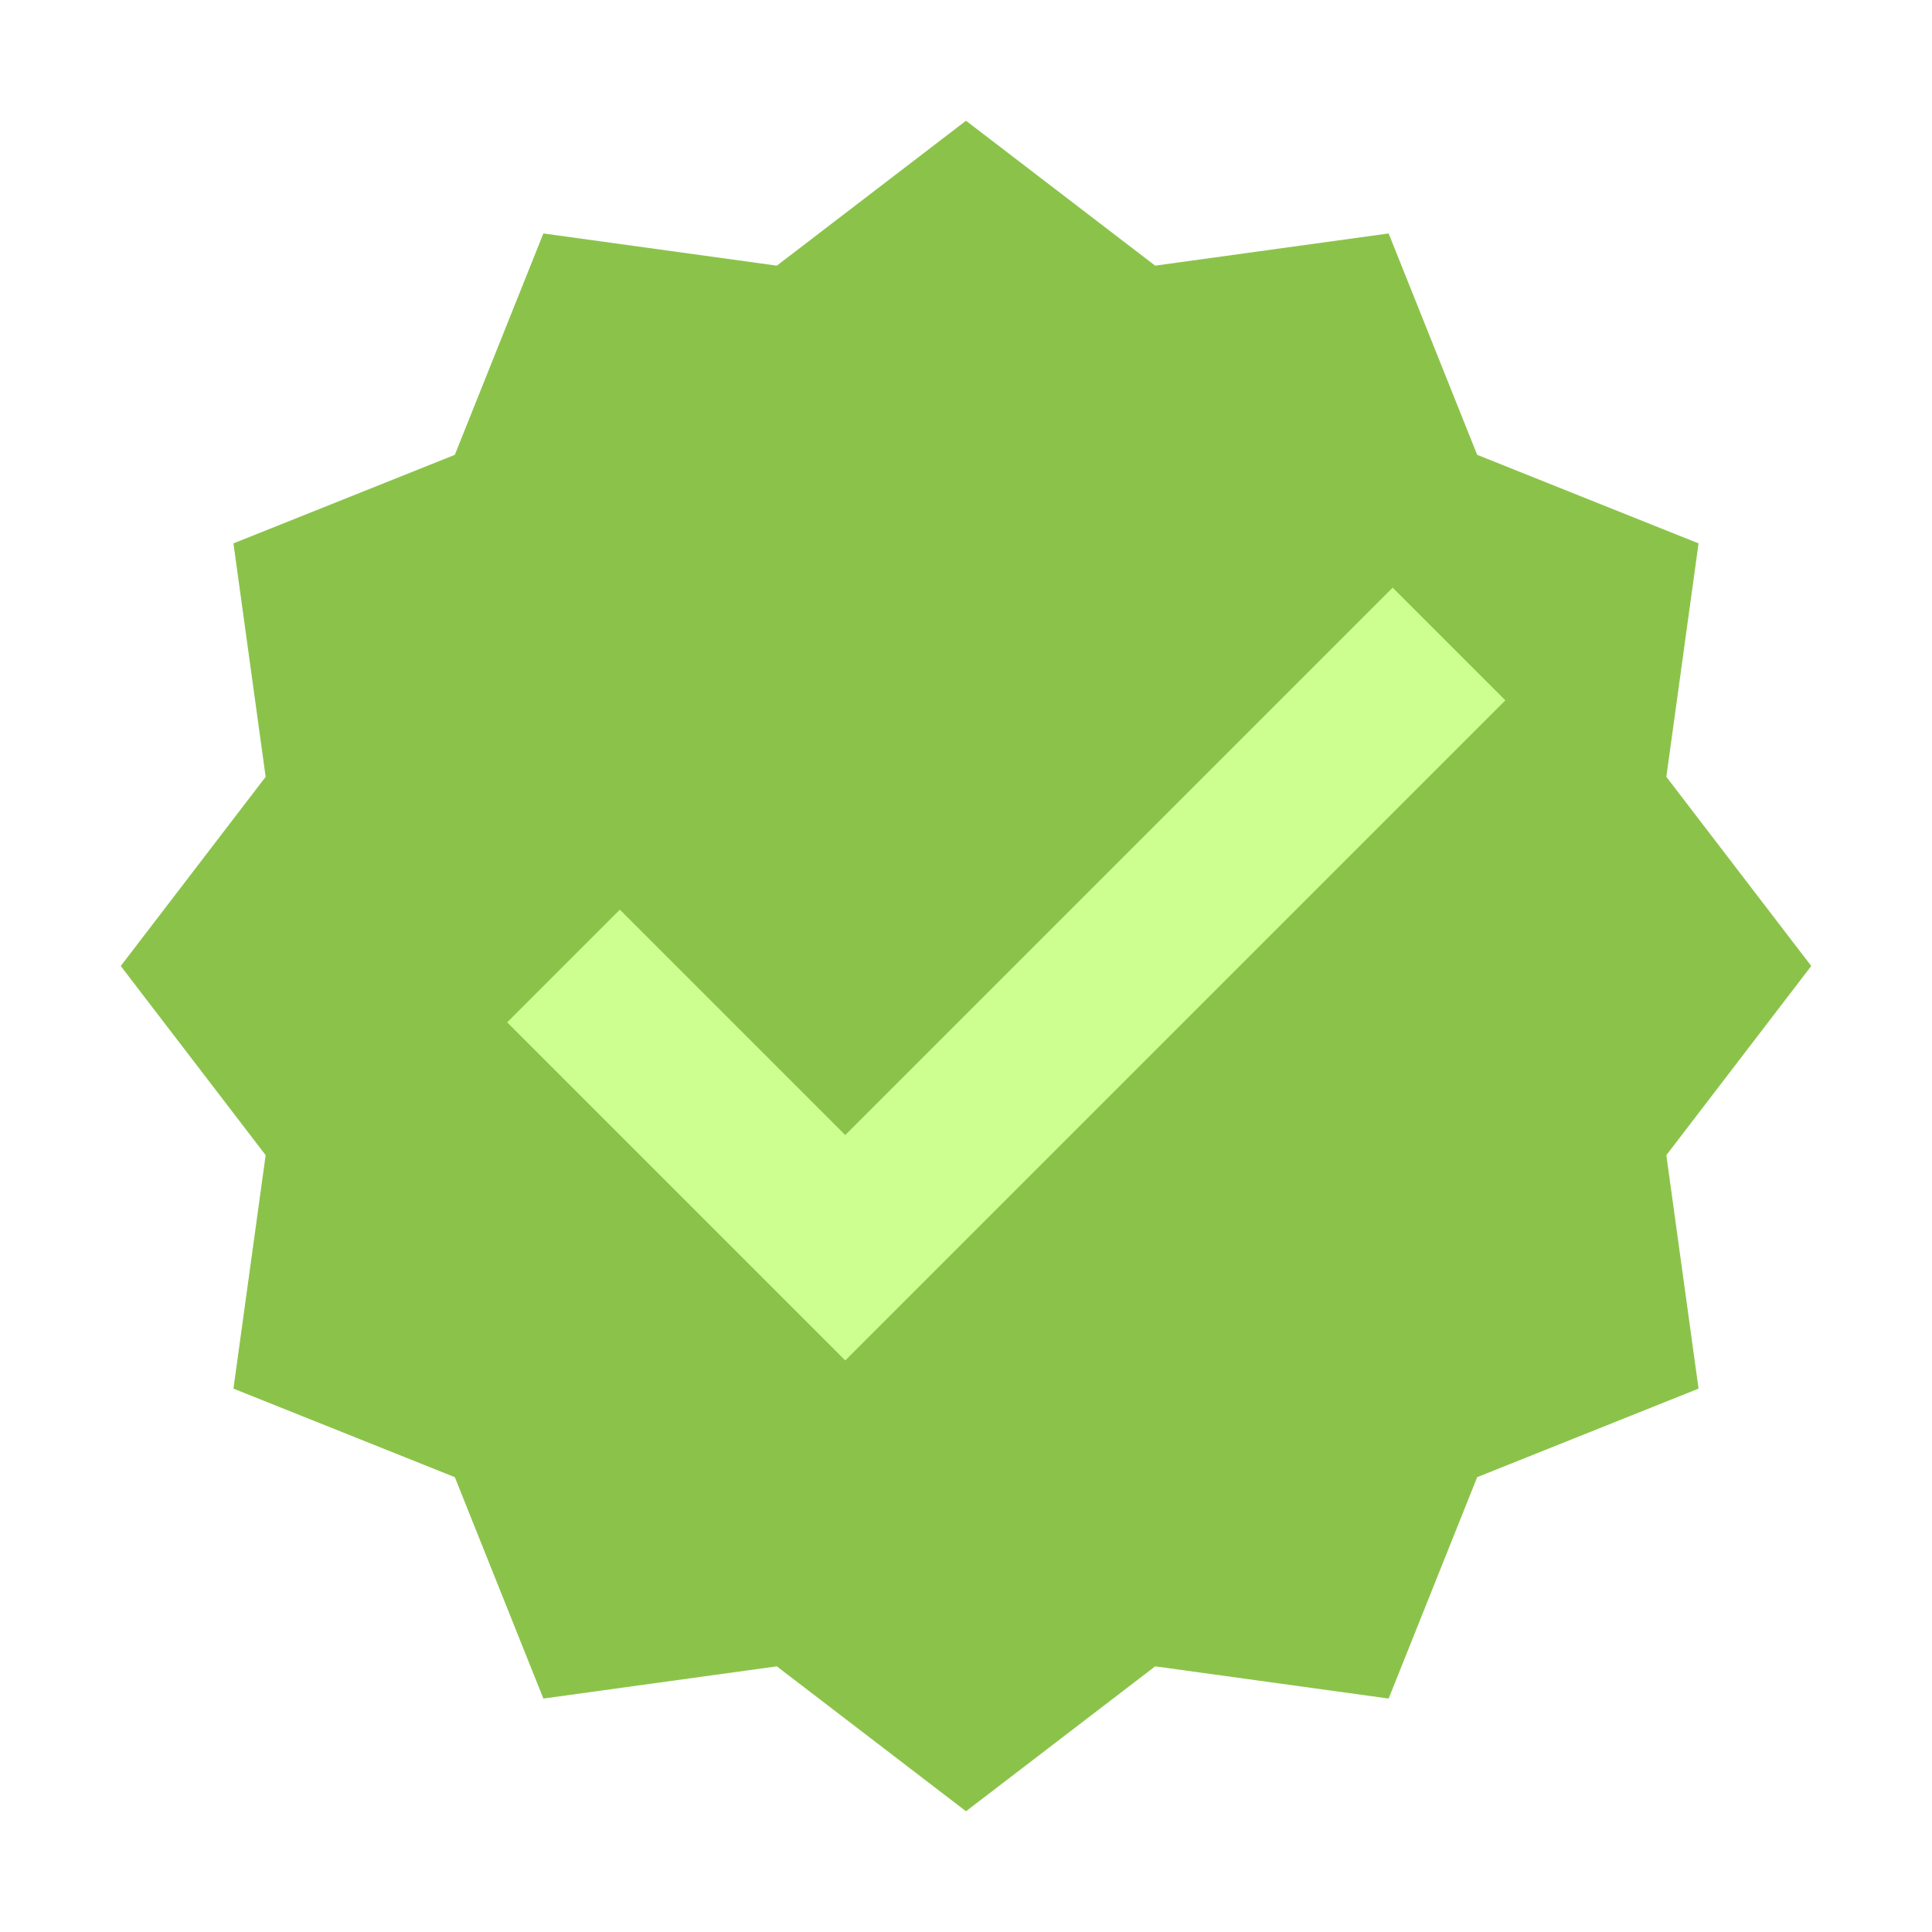
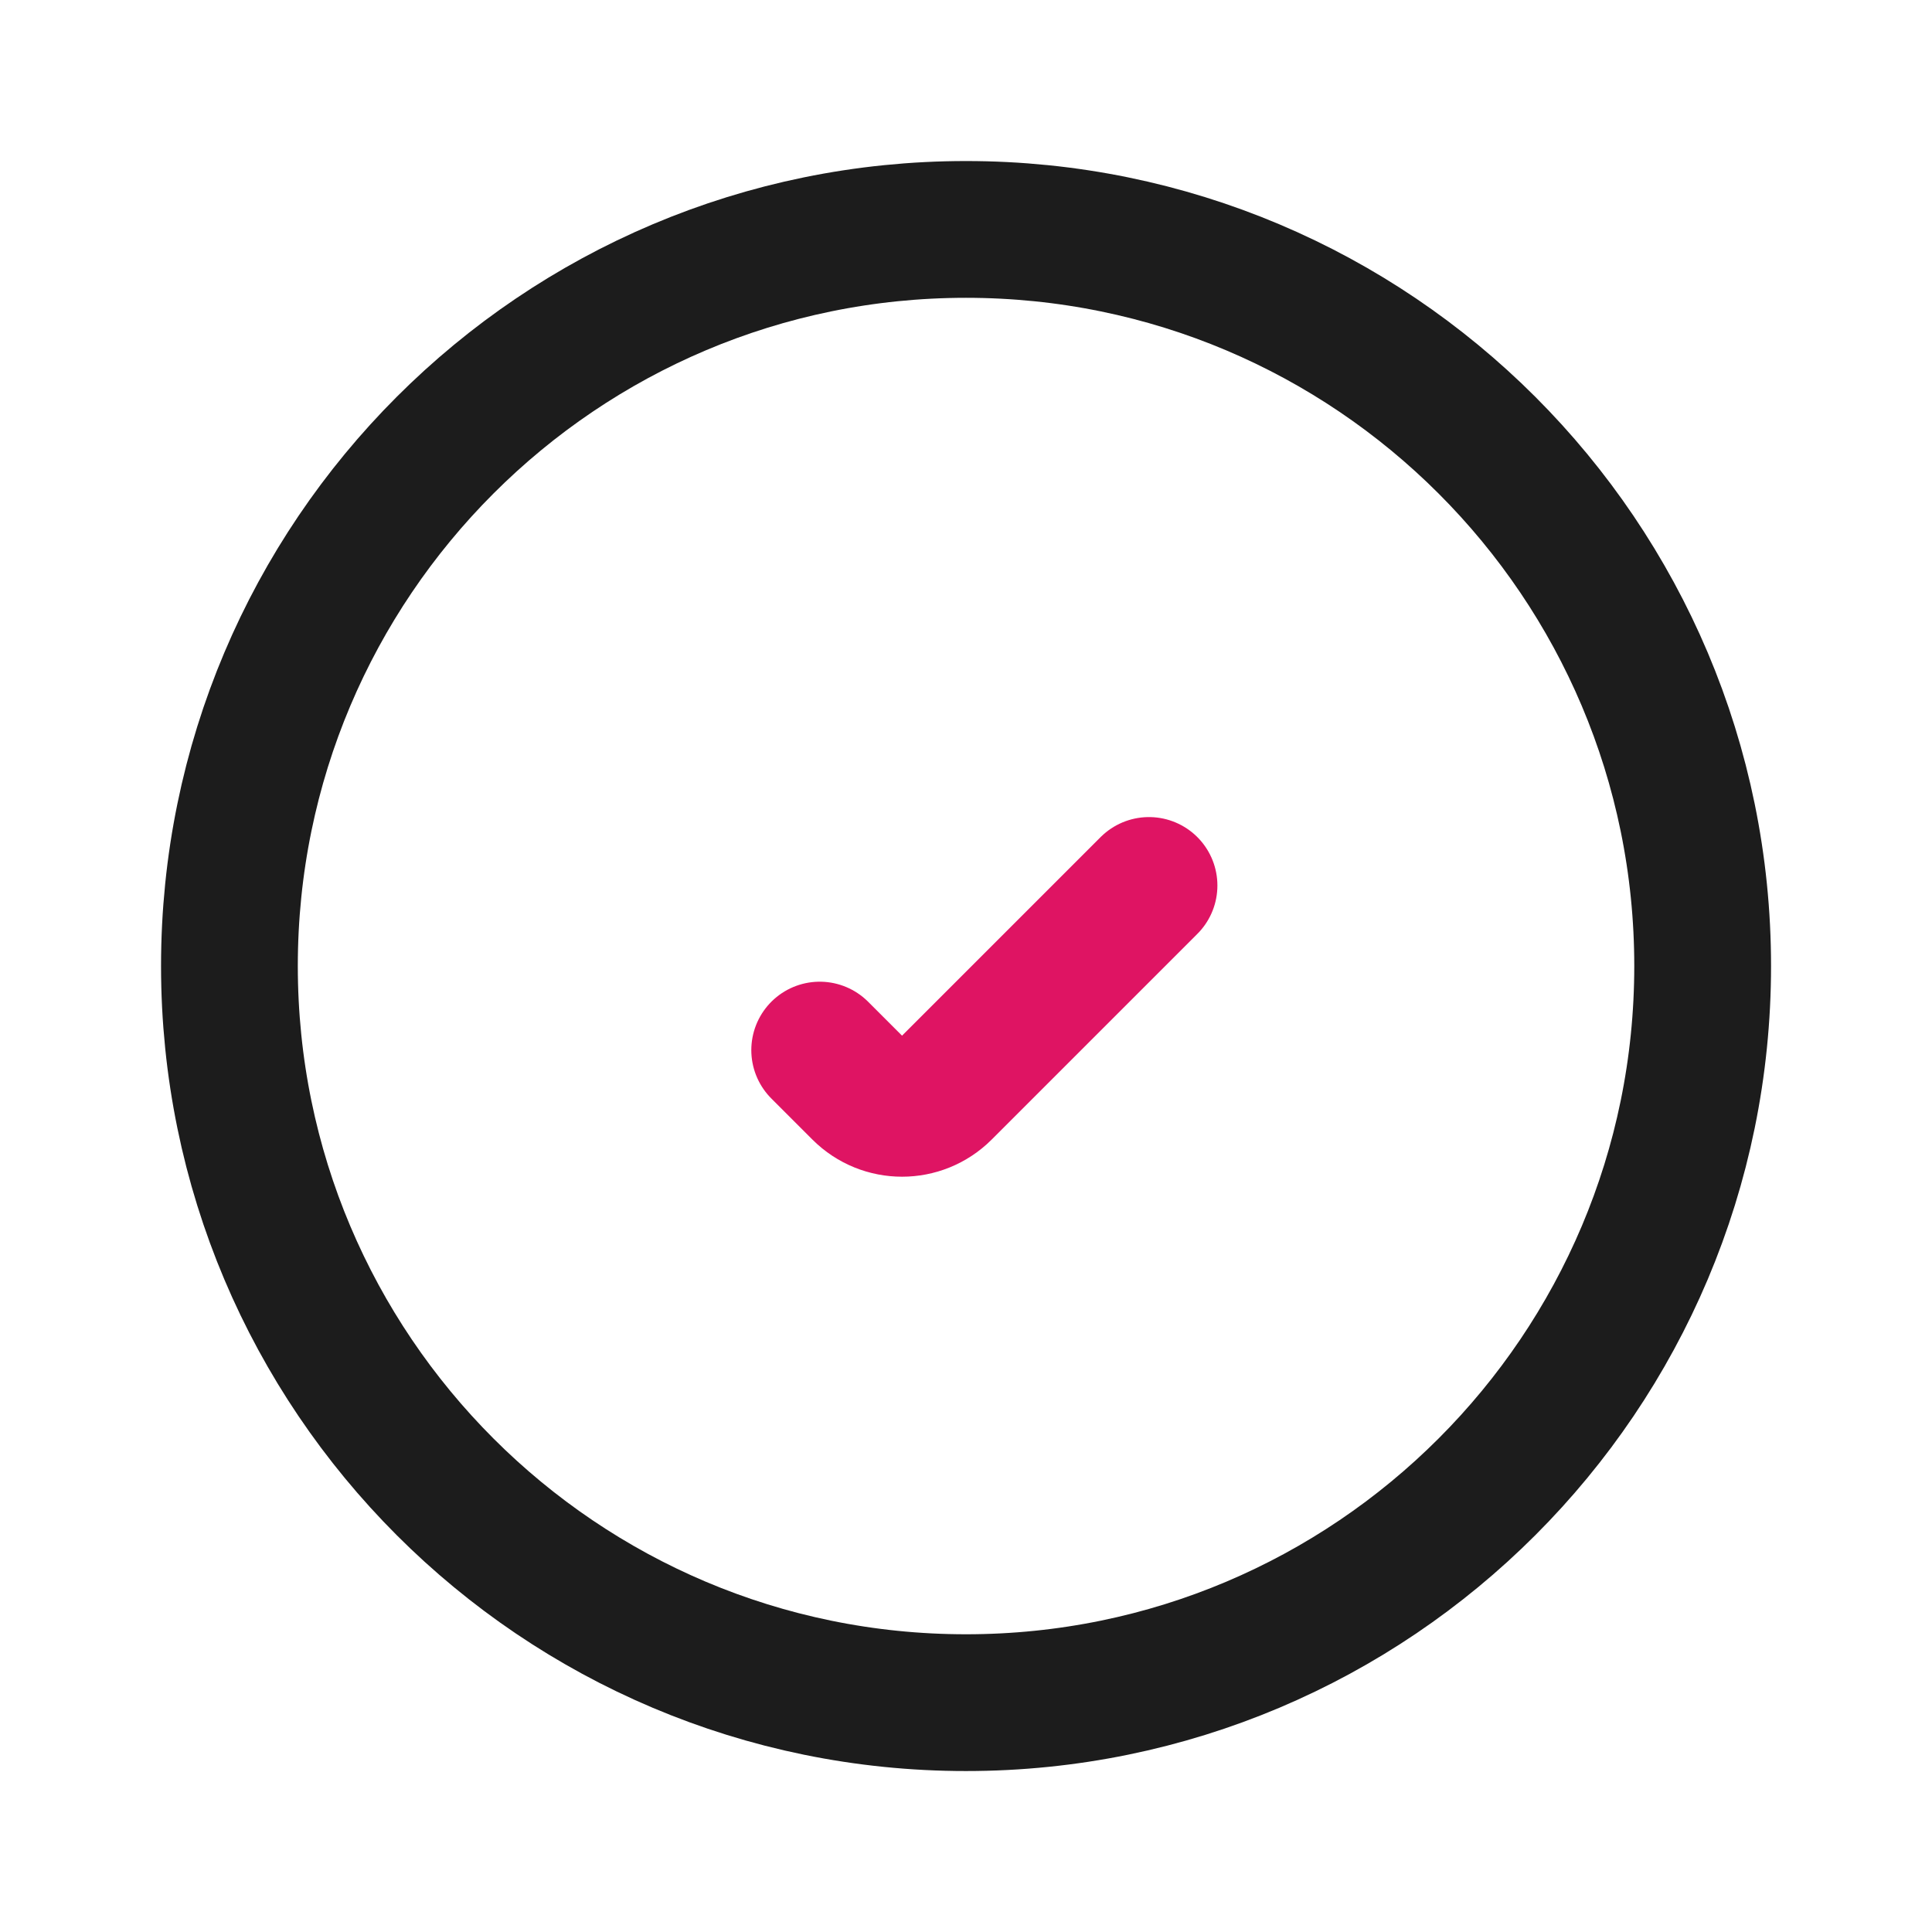
- <svg xmlns="http://www.w3.org/2000/svg" width="800px" height="800px" viewBox="0 0 1024 1024" class="icon" version="1.1">
-   <path d="M512 64l100.267 76.8 123.733-17.067 46.933 117.333 117.333 46.933-17.067 123.733L960 512l-76.8 100.267 17.067 123.733-117.333 46.933-46.933 117.333-123.733-17.067L512 960l-100.267-76.8-123.733 17.067-46.933-117.333-117.333-46.933 17.067-123.733L64 512l76.8-100.267-17.067-123.733 117.333-46.933 46.933-117.333 123.733 17.067z" fill="#8BC34A" />
-   <path d="M738.133 311.467L448 601.6l-119.467-119.467-59.733 59.733 179.2 179.2 349.867-349.867z" fill="#CCFF90" />
+ <svg xmlns="http://www.w3.org/2000/svg" width="800px" height="800px" viewBox="0 0 24 24" fill="none">
+   <path d="M12 2.85C17.054 2.85 21.151 6.946 21.151 12C21.151 17.054 17.054 21.151 12 21.151C6.946 21.151 2.85 17.054 2.85 12C2.85 6.946 6.946 2.85 12 2.85Z" stroke="#1C1C1C" stroke-width="1.699" />
+   <path d="M10.183 13.045L10.694 13.556C10.977 13.838 11.434 13.838 11.717 13.556L14.273 11" stroke="#DF1463" stroke-width="1.7" stroke-linecap="round" />
</svg>
